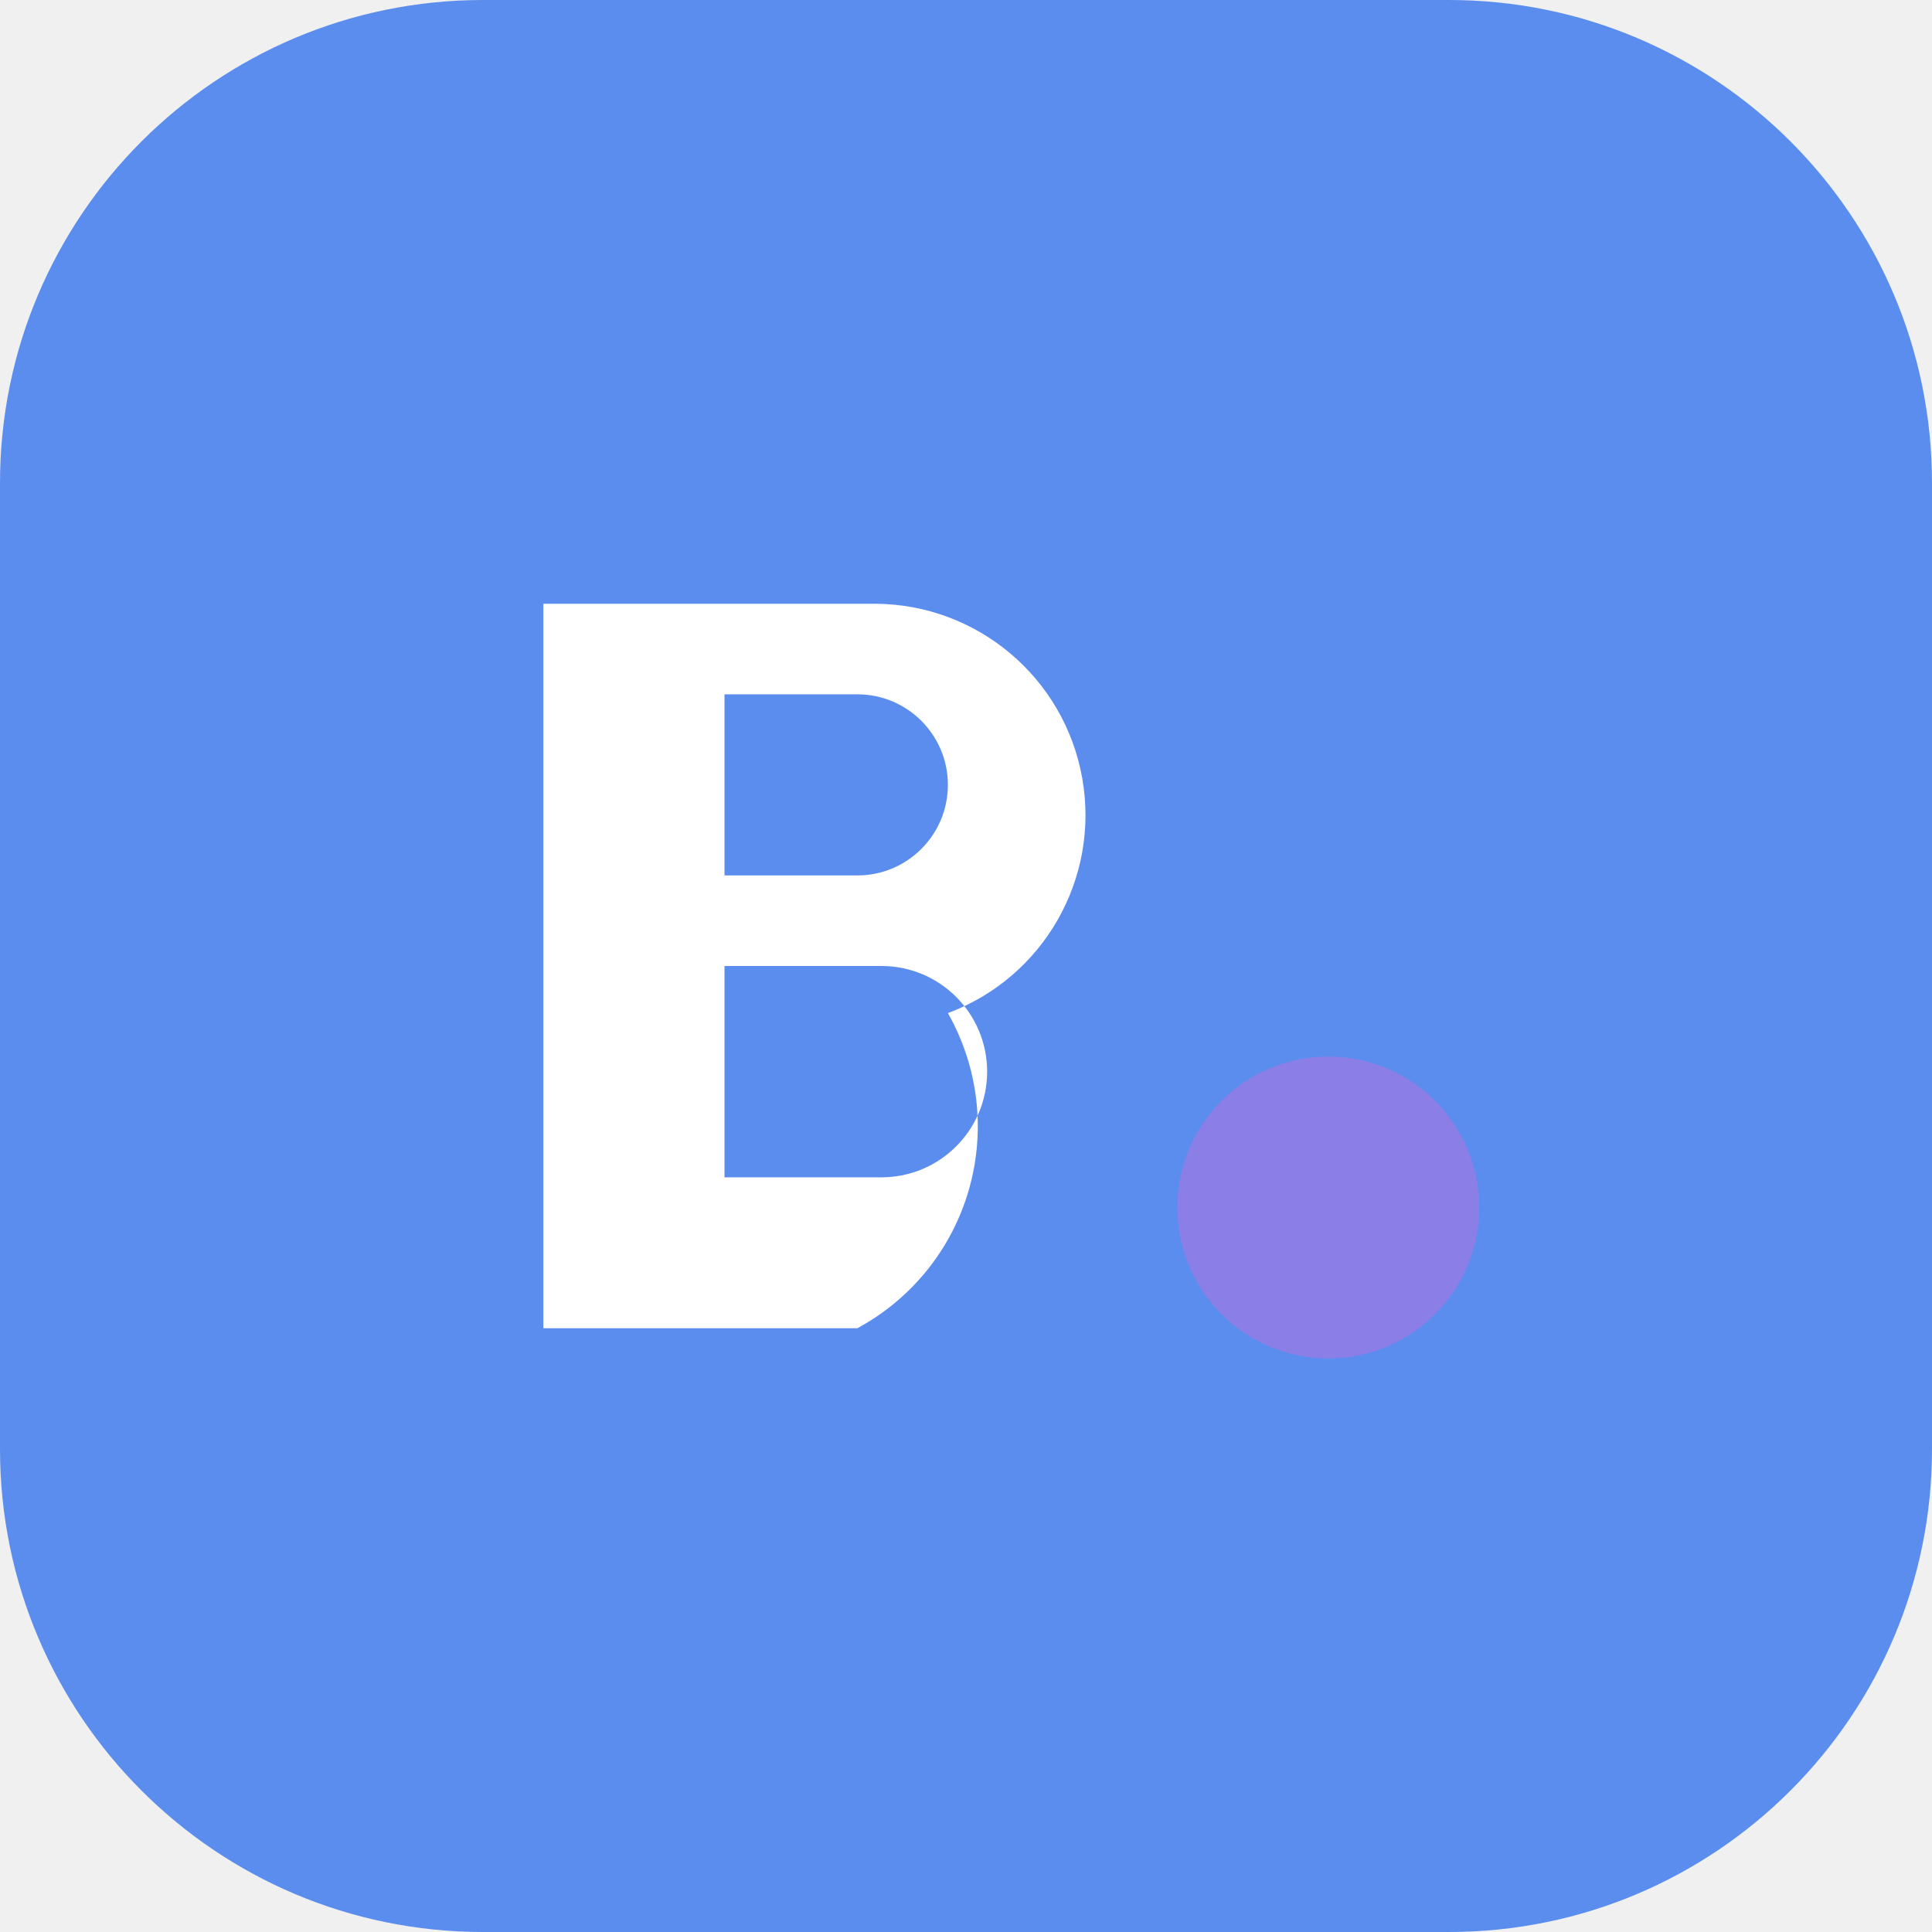
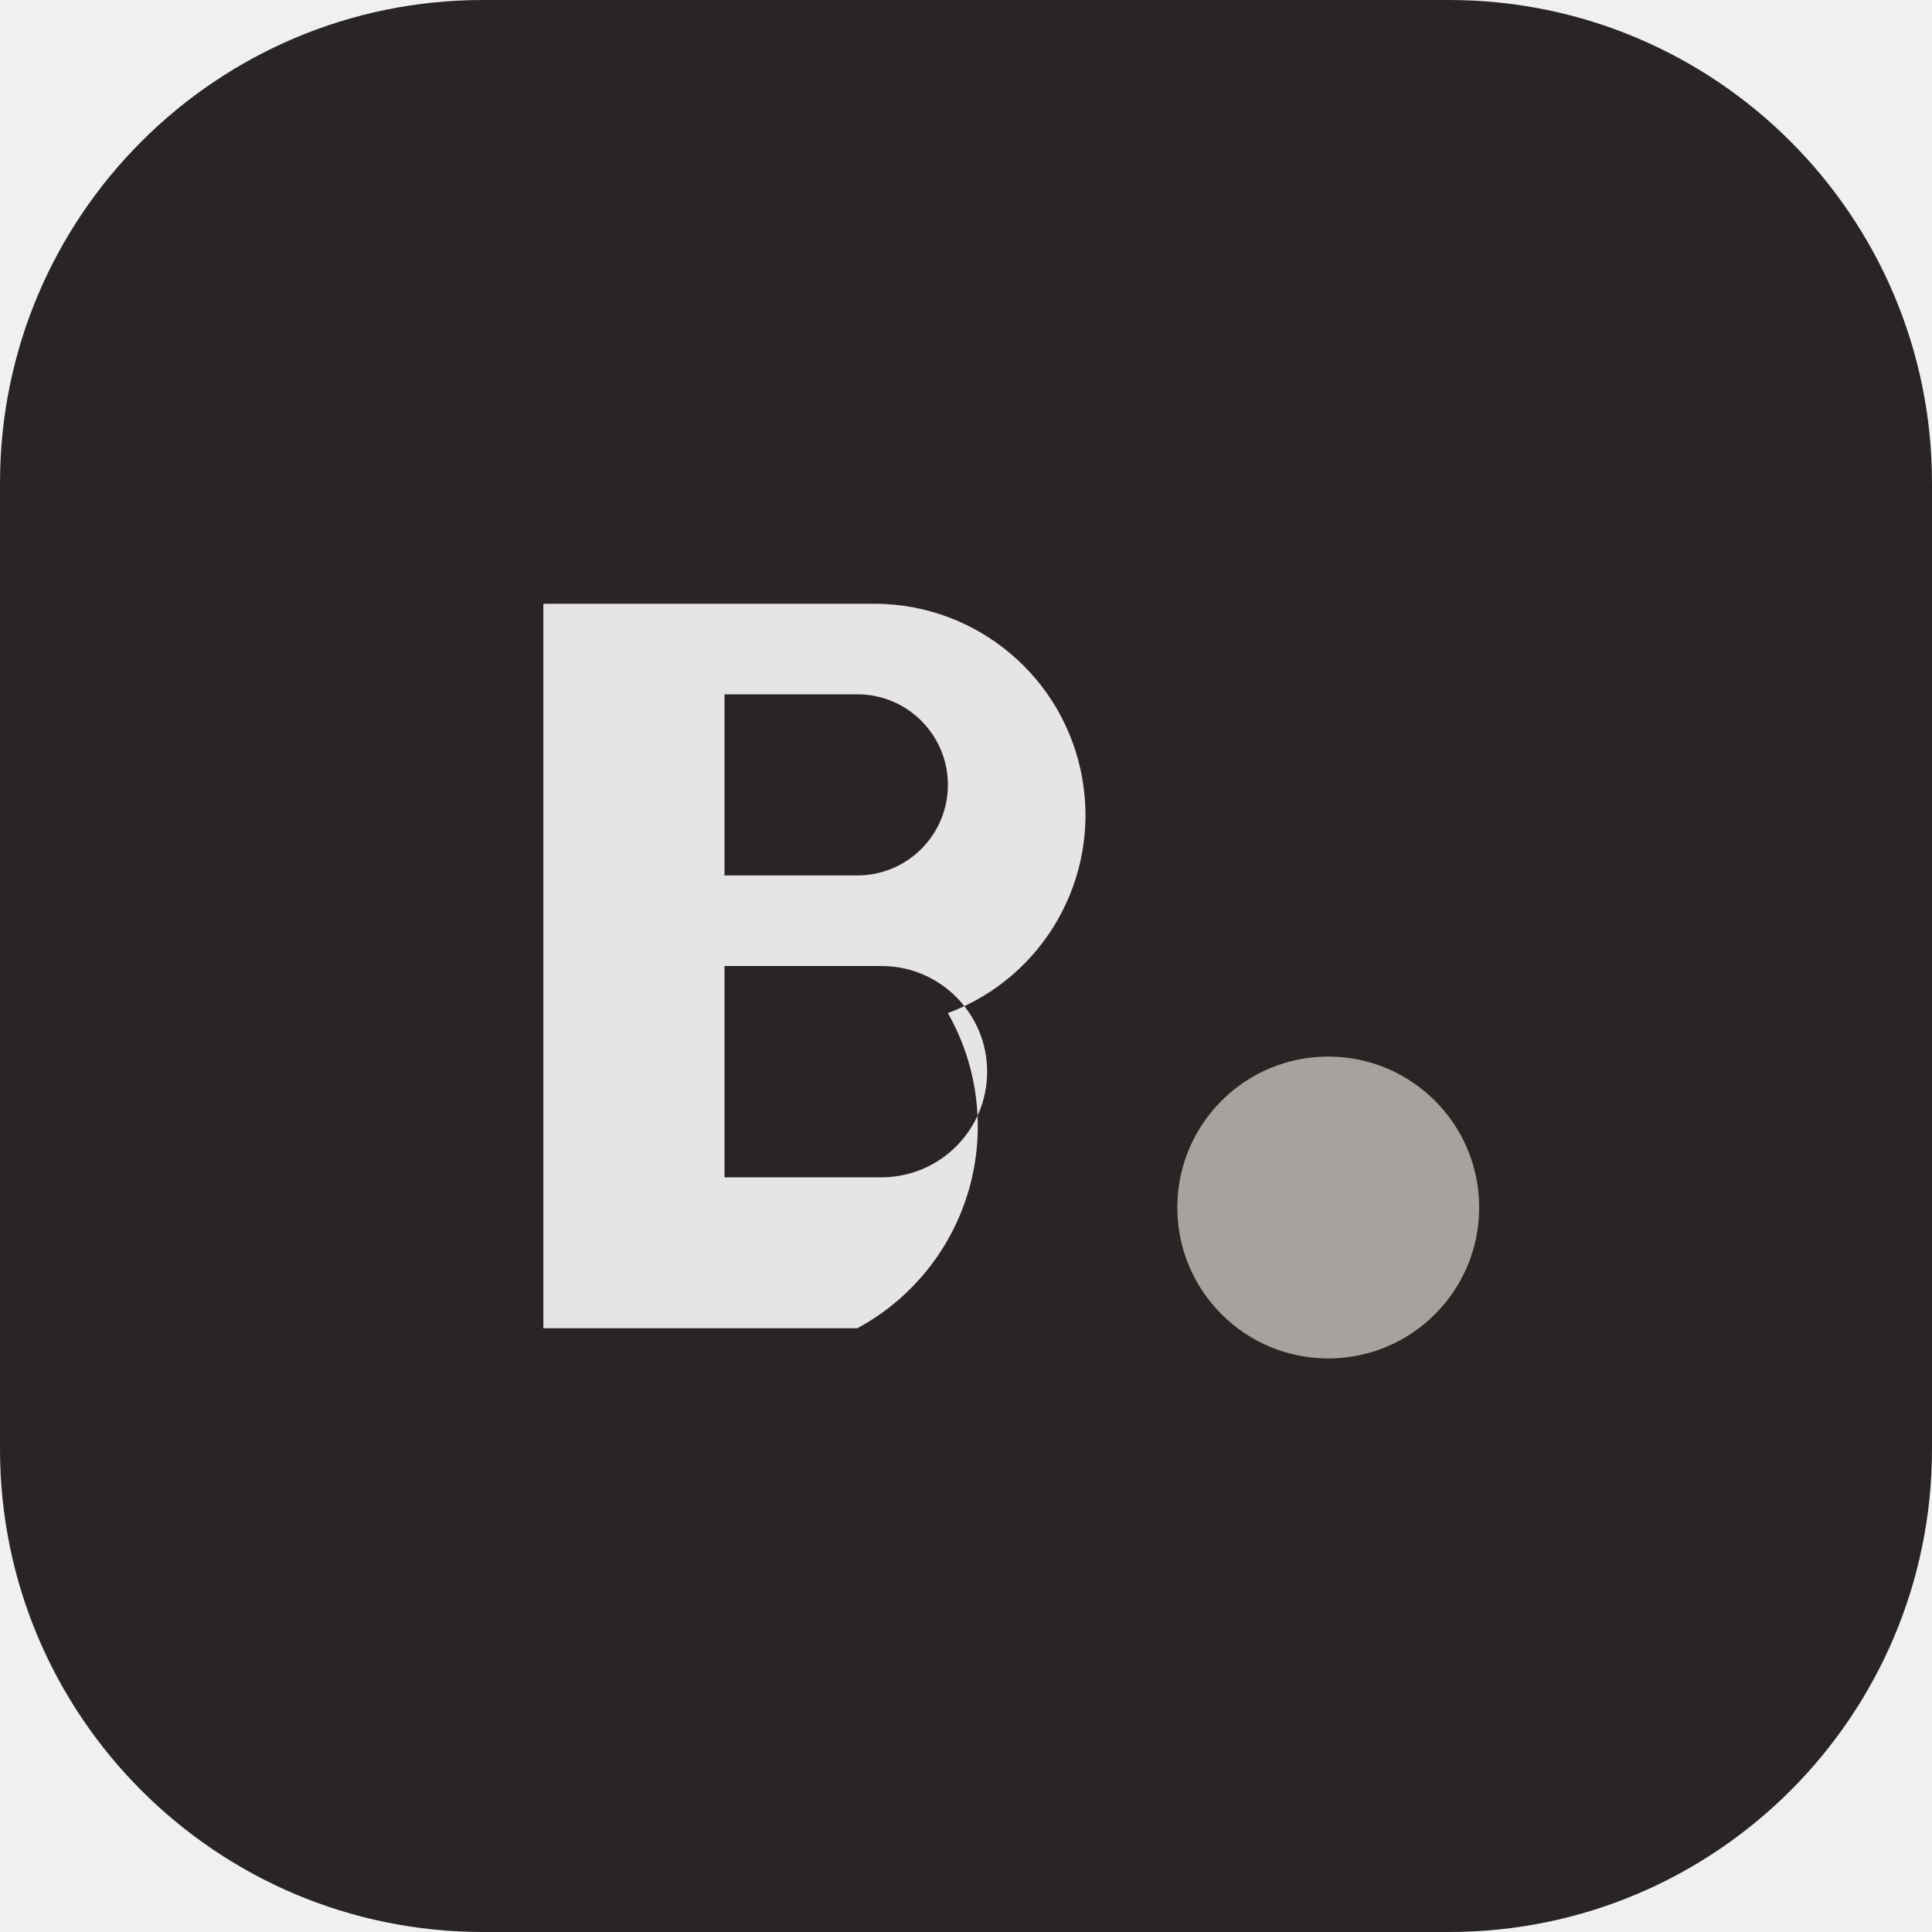
<svg xmlns="http://www.w3.org/2000/svg" viewBox="0 0 32 32">
-   <rect width="32" height="32" rx="8" fill="#5B8DEF" />
-   <path d="M9 22V10h5.5a3.5 3.5 0 0 1 1.2 6.78A3.8 3.8 0 0 1 14.2 22H9zm3-7.5h2.2a1.5 1.5 0 0 0 0-3H12v3zm0 5h2.6a1.75 1.75 0 0 0 0-3.5H12V19.5z" fill="#fff" />
-   <circle cx="22" cy="20" r="2.5" fill="#8B7EE6" />
+   <rect width="32" height="32" rx="8" fill="#292524" />
+   <path d="M9 22V10h5.5a3.5 3.5 0 0 1 1.2 6.78A3.8 3.8 0 0 1 14.2 22H9zm3-7.5h2.2a1.5 1.5 0 0 0 0-3H12v3zm0 5h2.6a1.75 1.75 0 0 0 0-3.5H12V19.5z" fill="#E7E5E4" />
+   <circle cx="22" cy="20" r="2.5" fill="#A8A29E" />
</svg>
